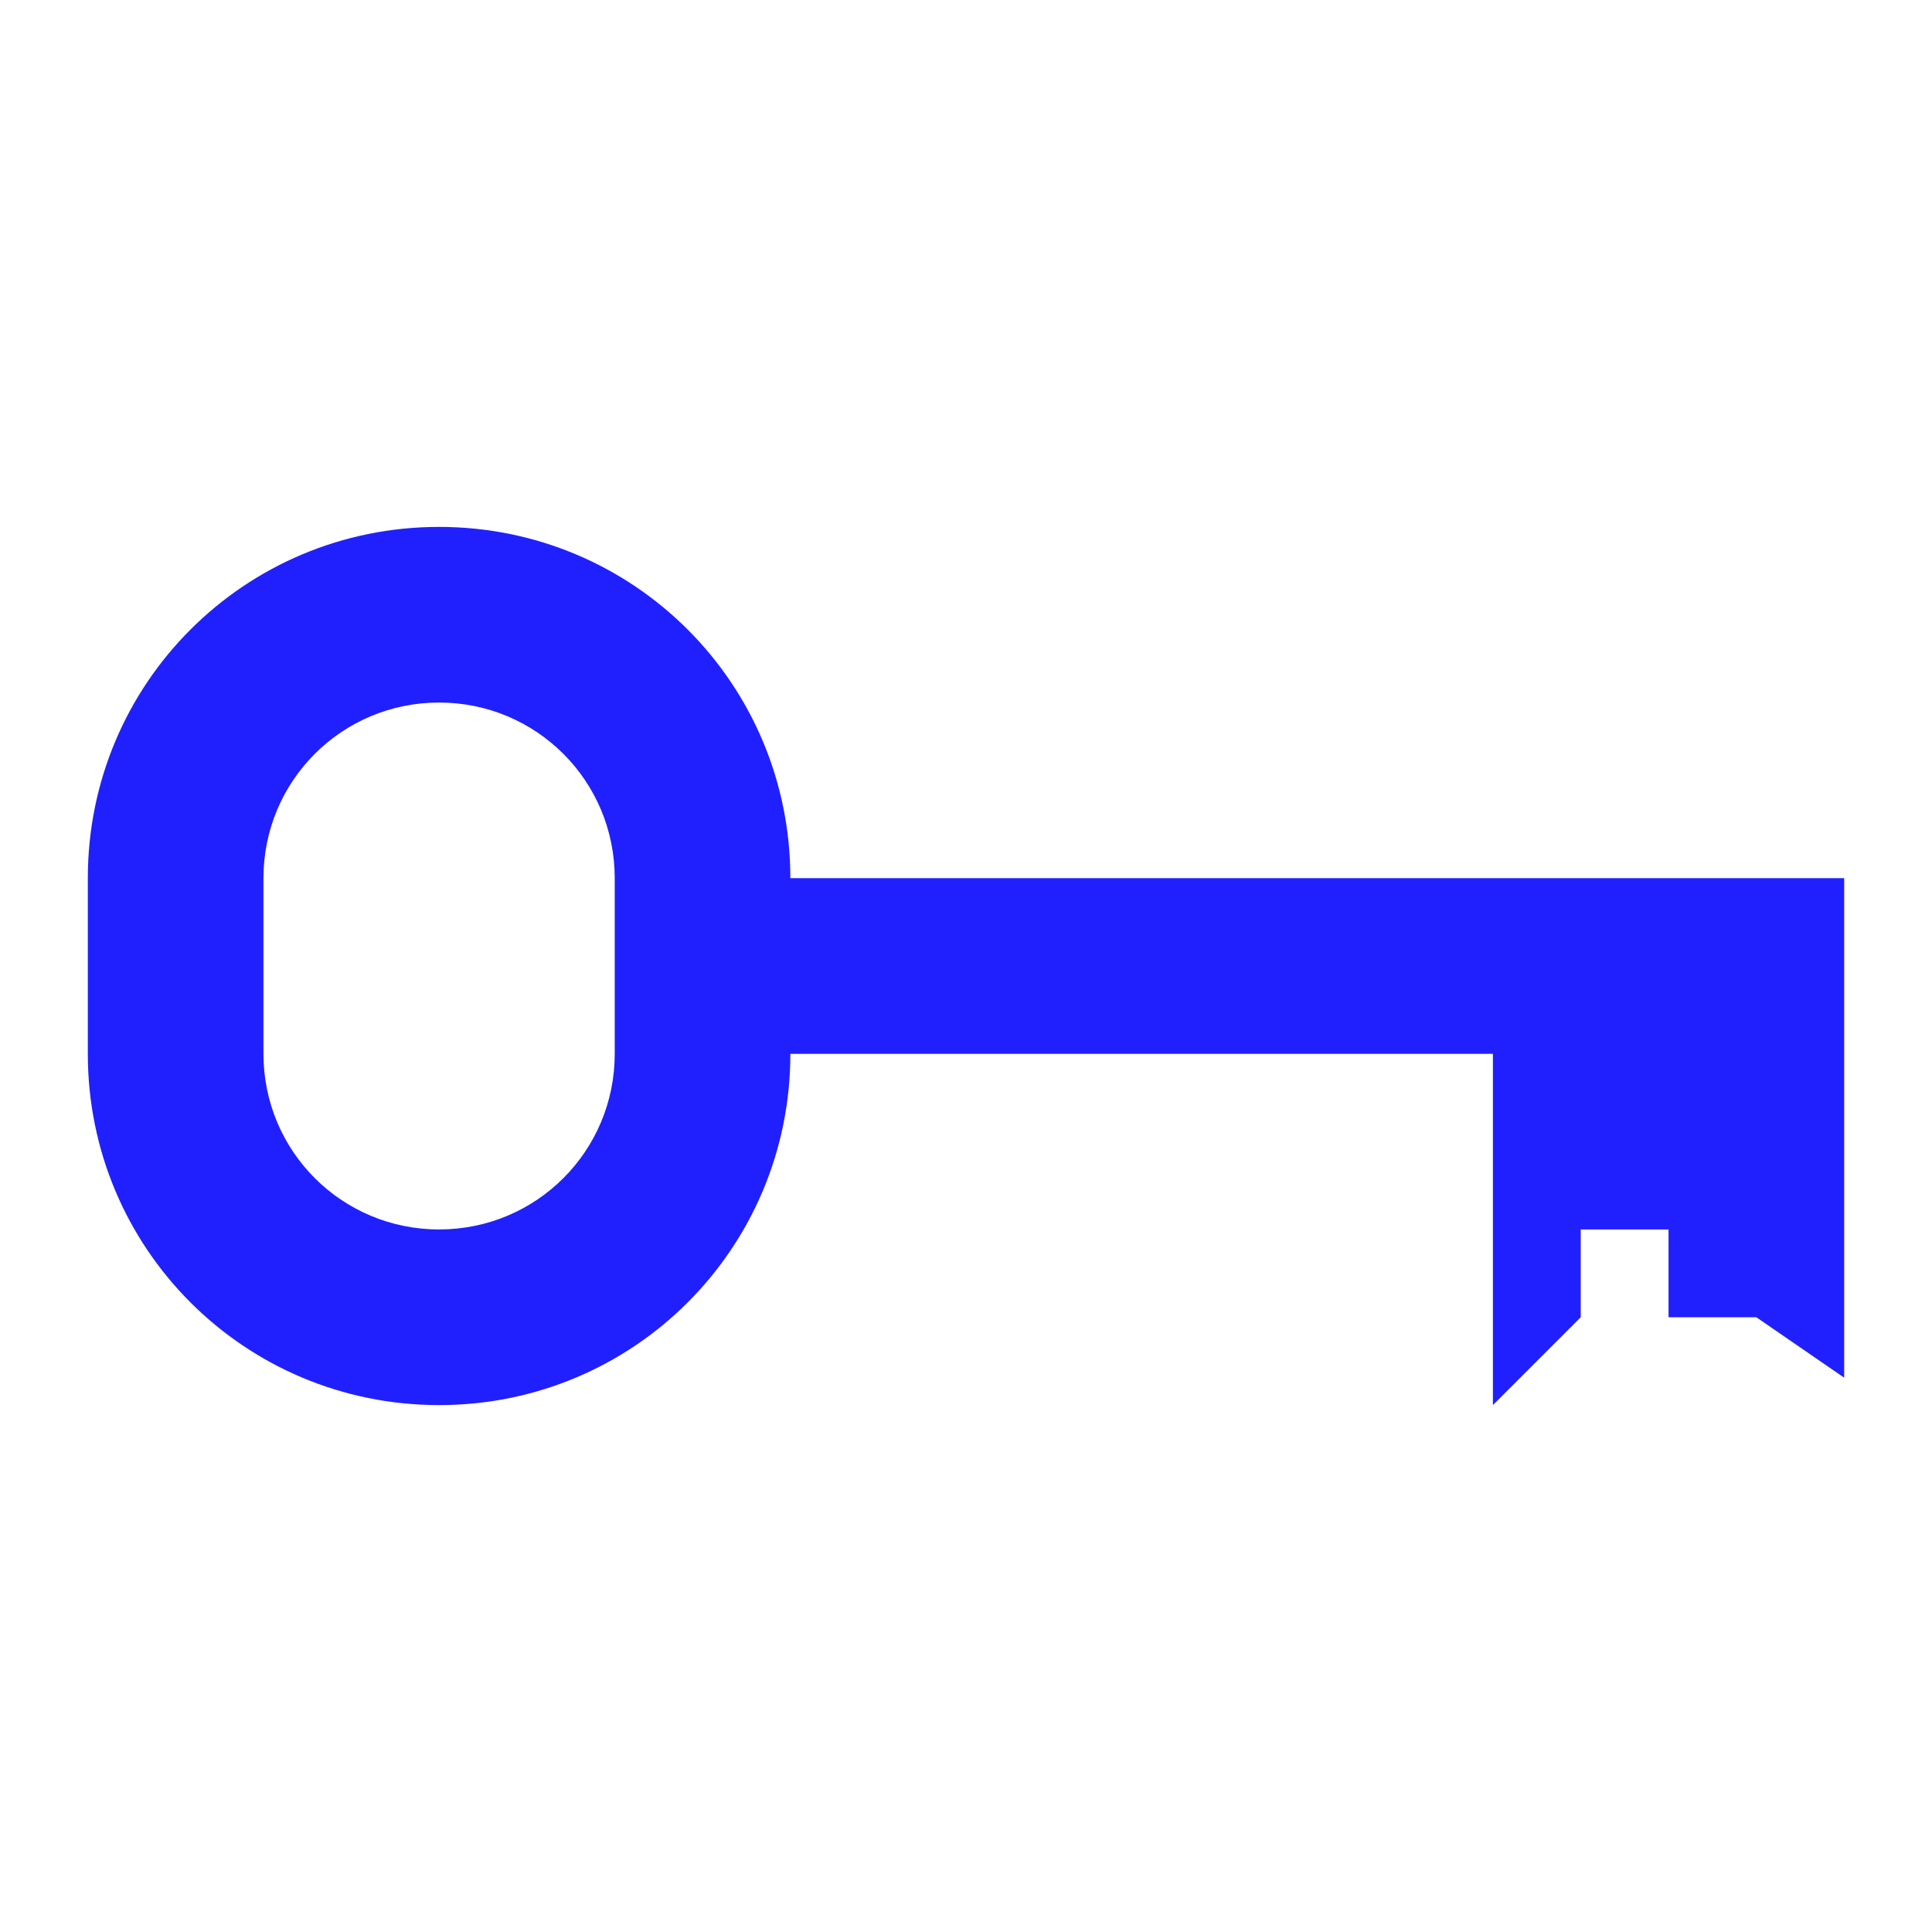
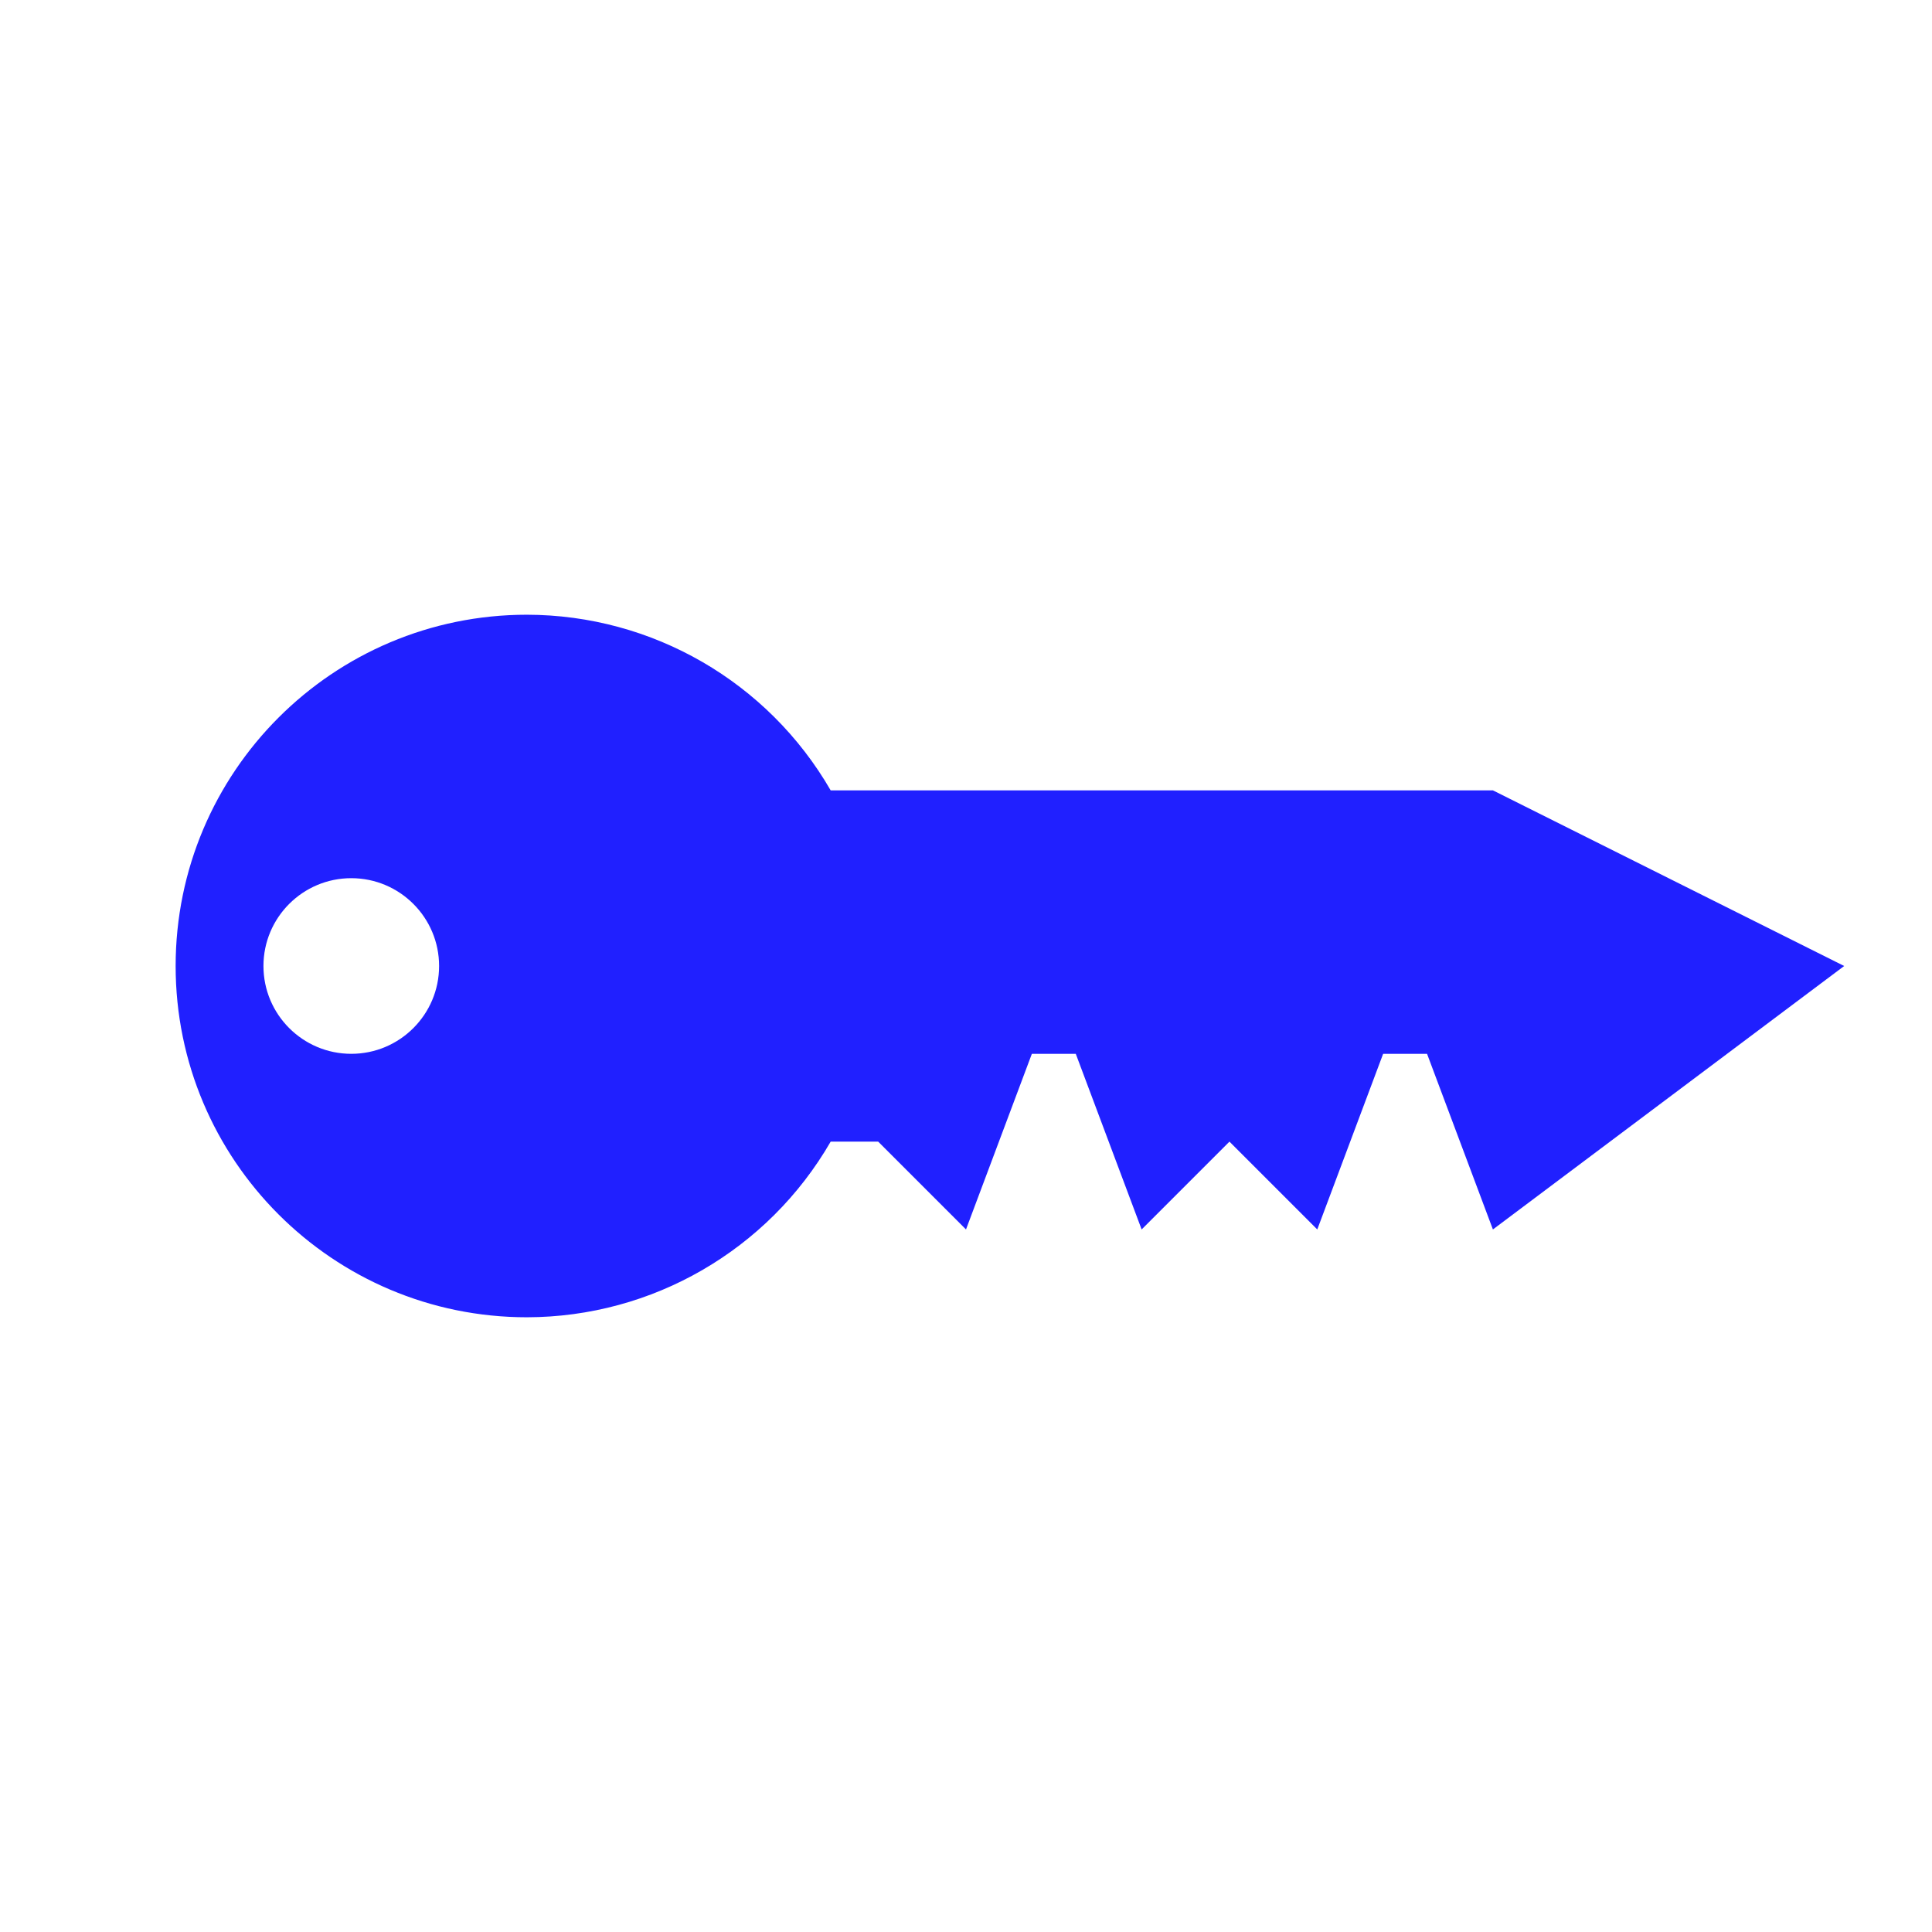
<svg xmlns="http://www.w3.org/2000/svg" id="svg3727" height="22" width="22" version="1.0">
  <defs id="defs3615">
-     <style id="current-color-scheme" type="text/css">
-             .ColorScheme-Text {
+     <style id="current-color-scheme" type="text/css">.ColorScheme-Text {
            color:#0000FF;
            }
            .ColorScheme-Background{
            color:#E9E8E8;
            }
            .ColorScheme-ViewText {
            color:#31363b;
            }
            .ColorScheme-ViewBackground{
            color:#ffffff;
            }
            .ColorScheme-ViewHover {
            }
            .ColorScheme-ViewFocus{
            color:#5a5a5a;
            }
            .ColorScheme-ButtonText {
            color:#31363b;
            }
            .ColorScheme-ButtonBackground{
            color:#E9E8E8;
            }
            .ColorScheme-ButtonHover {
            color:#1489ff;
            }
            .ColorScheme-ButtonFocus{
            color:#2B74C7;
-             }
-         </style>
+             }</style>
  </defs>
-   <g id="wallet-closed" transform="translate(-29,-1)">
-     <rect id="rect3005" style="opacity:.125;fill:none" height="22" width="22" y="1" x="1" />
-     <path id="path3775" d="m12 1c-3.314 0-6 2.686-6 6s2.686 6 6 6 6-2.686 6-6-2.686-6-6-6zm0 1c2.761 0 5 2.239 5 5s-2.239 5-5 5-5-2.239-5-5 2.239-5 5-5z" style="fill:currentColor;opacity:.875" class="ColorScheme-Text" />
-     <path id="path3780" style="fill:currentColor;opacity:.875" class="ColorScheme-Text" d="m10.5 10.812c-.828 0-1.5 1.119-1.5 2.5 0 1.096.411 2.006 1 2.344v3.344l-1 1v1l1-1v1l-1 1v1l1-1h1v-1-2-3.344c.589-.338 1-1.248 1-2.344 0-1.381-.672-2.5-1.5-2.5zm.094 1c.331 0 .594.672.594 1.5s-.262 1.5-.594 1.5-.594-.672-.594-1.5.262-1.5.594-1.5z" />
-     <path id="path3785" style="fill:currentColor;opacity:.875" class="ColorScheme-Text" d="m7.688 8.812c-.828 0-1.5 1.119-1.5 2.5 0 .955.341 1.766.812 2.188v3.5h-2v1h1v1h-1v1h2 1v-6.25c.684-.233 1.188-1.229 1.188-2.438 0-1.381-.672-2.5-1.5-2.5zm.094 1c.331 0 .594.672.594 1.5s-.262 1.5-.594 1.5-.594-.672-.594-1.5.262-1.5.594-1.5z" />
-     <path id="path3787" style="fill:currentColor;opacity:.875" class="ColorScheme-Text" d="m13.5 10.812c-.828 0-1.5 1.119-1.5 2.5 0 1.096.411 2.006 1 2.344v3.344 2 1h1l1 1v-1l-1-1v-1l1 1v-1l-1-1v-3.344c.589-.338 1-1.248 1-2.344 0-1.381-.672-2.5-1.5-2.5zm-.094 1c.331 0 .594.672.594 1.5s-.262 1.5-.594 1.5-.594-.672-.594-1.5.262-1.5.594-1.5z" />
-     <path id="path3789" style="fill:currentColor;opacity:.875" class="ColorScheme-Text" d="m16.312 8.812c-.828 0-1.5 1.119-1.5 2.5 0 1.208.504 2.204 1.188 2.438v6.25h1 2v-1h-1v-1h1v-1h-2v-3.5c.472-.421.812-1.233.812-2.188 0-1.381-.672-2.5-1.5-2.5zm-.094 1c.331 0 .594.672.594 1.5s-.262 1.5-.594 1.5-.594-.672-.594-1.5.262-1.5.594-1.5z" />
+   <g id="wallet-open">
+     <rect id="rect3346" style="opacity:.875;fill:none" height="22" width="22" y="0" x="0" />
+     <path id="path4186" class="ColorScheme-Text" style="opacity:.875;fill:currentColor" d="m16.25 12 .75 2 4-3-4-2h-7.541c-.714-1.236-2.032-1.998-3.459-2-2.209 0-4 1.791-4 4s1.791 4 4 4c1.427-.002 2.745-.764 3.459-2h.541l1 1 .75-2h.5l.75 2 1-1 1 1 .75-2zm-13.25-1c0-.552.448-1 1-1s1 .448 1 1-.448 1-1 1-1-.448-1-1z" />
  </g>
-   <g id="wallet-open" transform="translate(-29,-1)">
-     <rect id="rect3834" style="opacity:.375;fill:none" height="22" width="22" y="1" x="29" />
-     <path id="rect3864" style="fill:currentColor;opacity:.875" class="ColorScheme-Text" d="m34 7c-2.216 0-4 1.784-4 4v2c0 2.216 1.784 4 4 4s4-1.784 4-4h8v4l1-1v-1h1v1h1l1 .688v-3.688-2h-12c0-2.216-1.784-4-4-4zm0 2c1.108 0 2 .892 2 2v2c0 1.108-.892 2-2 2s-2-.892-2-2v-2c0-1.108.892-2 2-2z" />
+   <g id="wallet-closed">
+     <path id="path4173" d="m35 16.25-2 .75 3 4 2-4v-7.541c1.236-.714 1.998-2.032 2-3.459 0-2.209-1.791-4-4-4-2.209 0-4 1.791-4 4 .002 1.427.764 2.745 2 3.459v.541l-1 1 2 .75v.5l-2 .75 1 1-1 1 2 .75zm1-13.25c.552 0 1 .448 1 1s-.448 1-1 1-1-.448-1-1 .448-1 1-1z" style="opacity:.875;fill:currentColor" class="ColorScheme-Text" />
+     <rect id="rect4148" style="opacity:.875;fill:none" height="22" width="22" y="0" x="25" />
  </g>
</svg>
